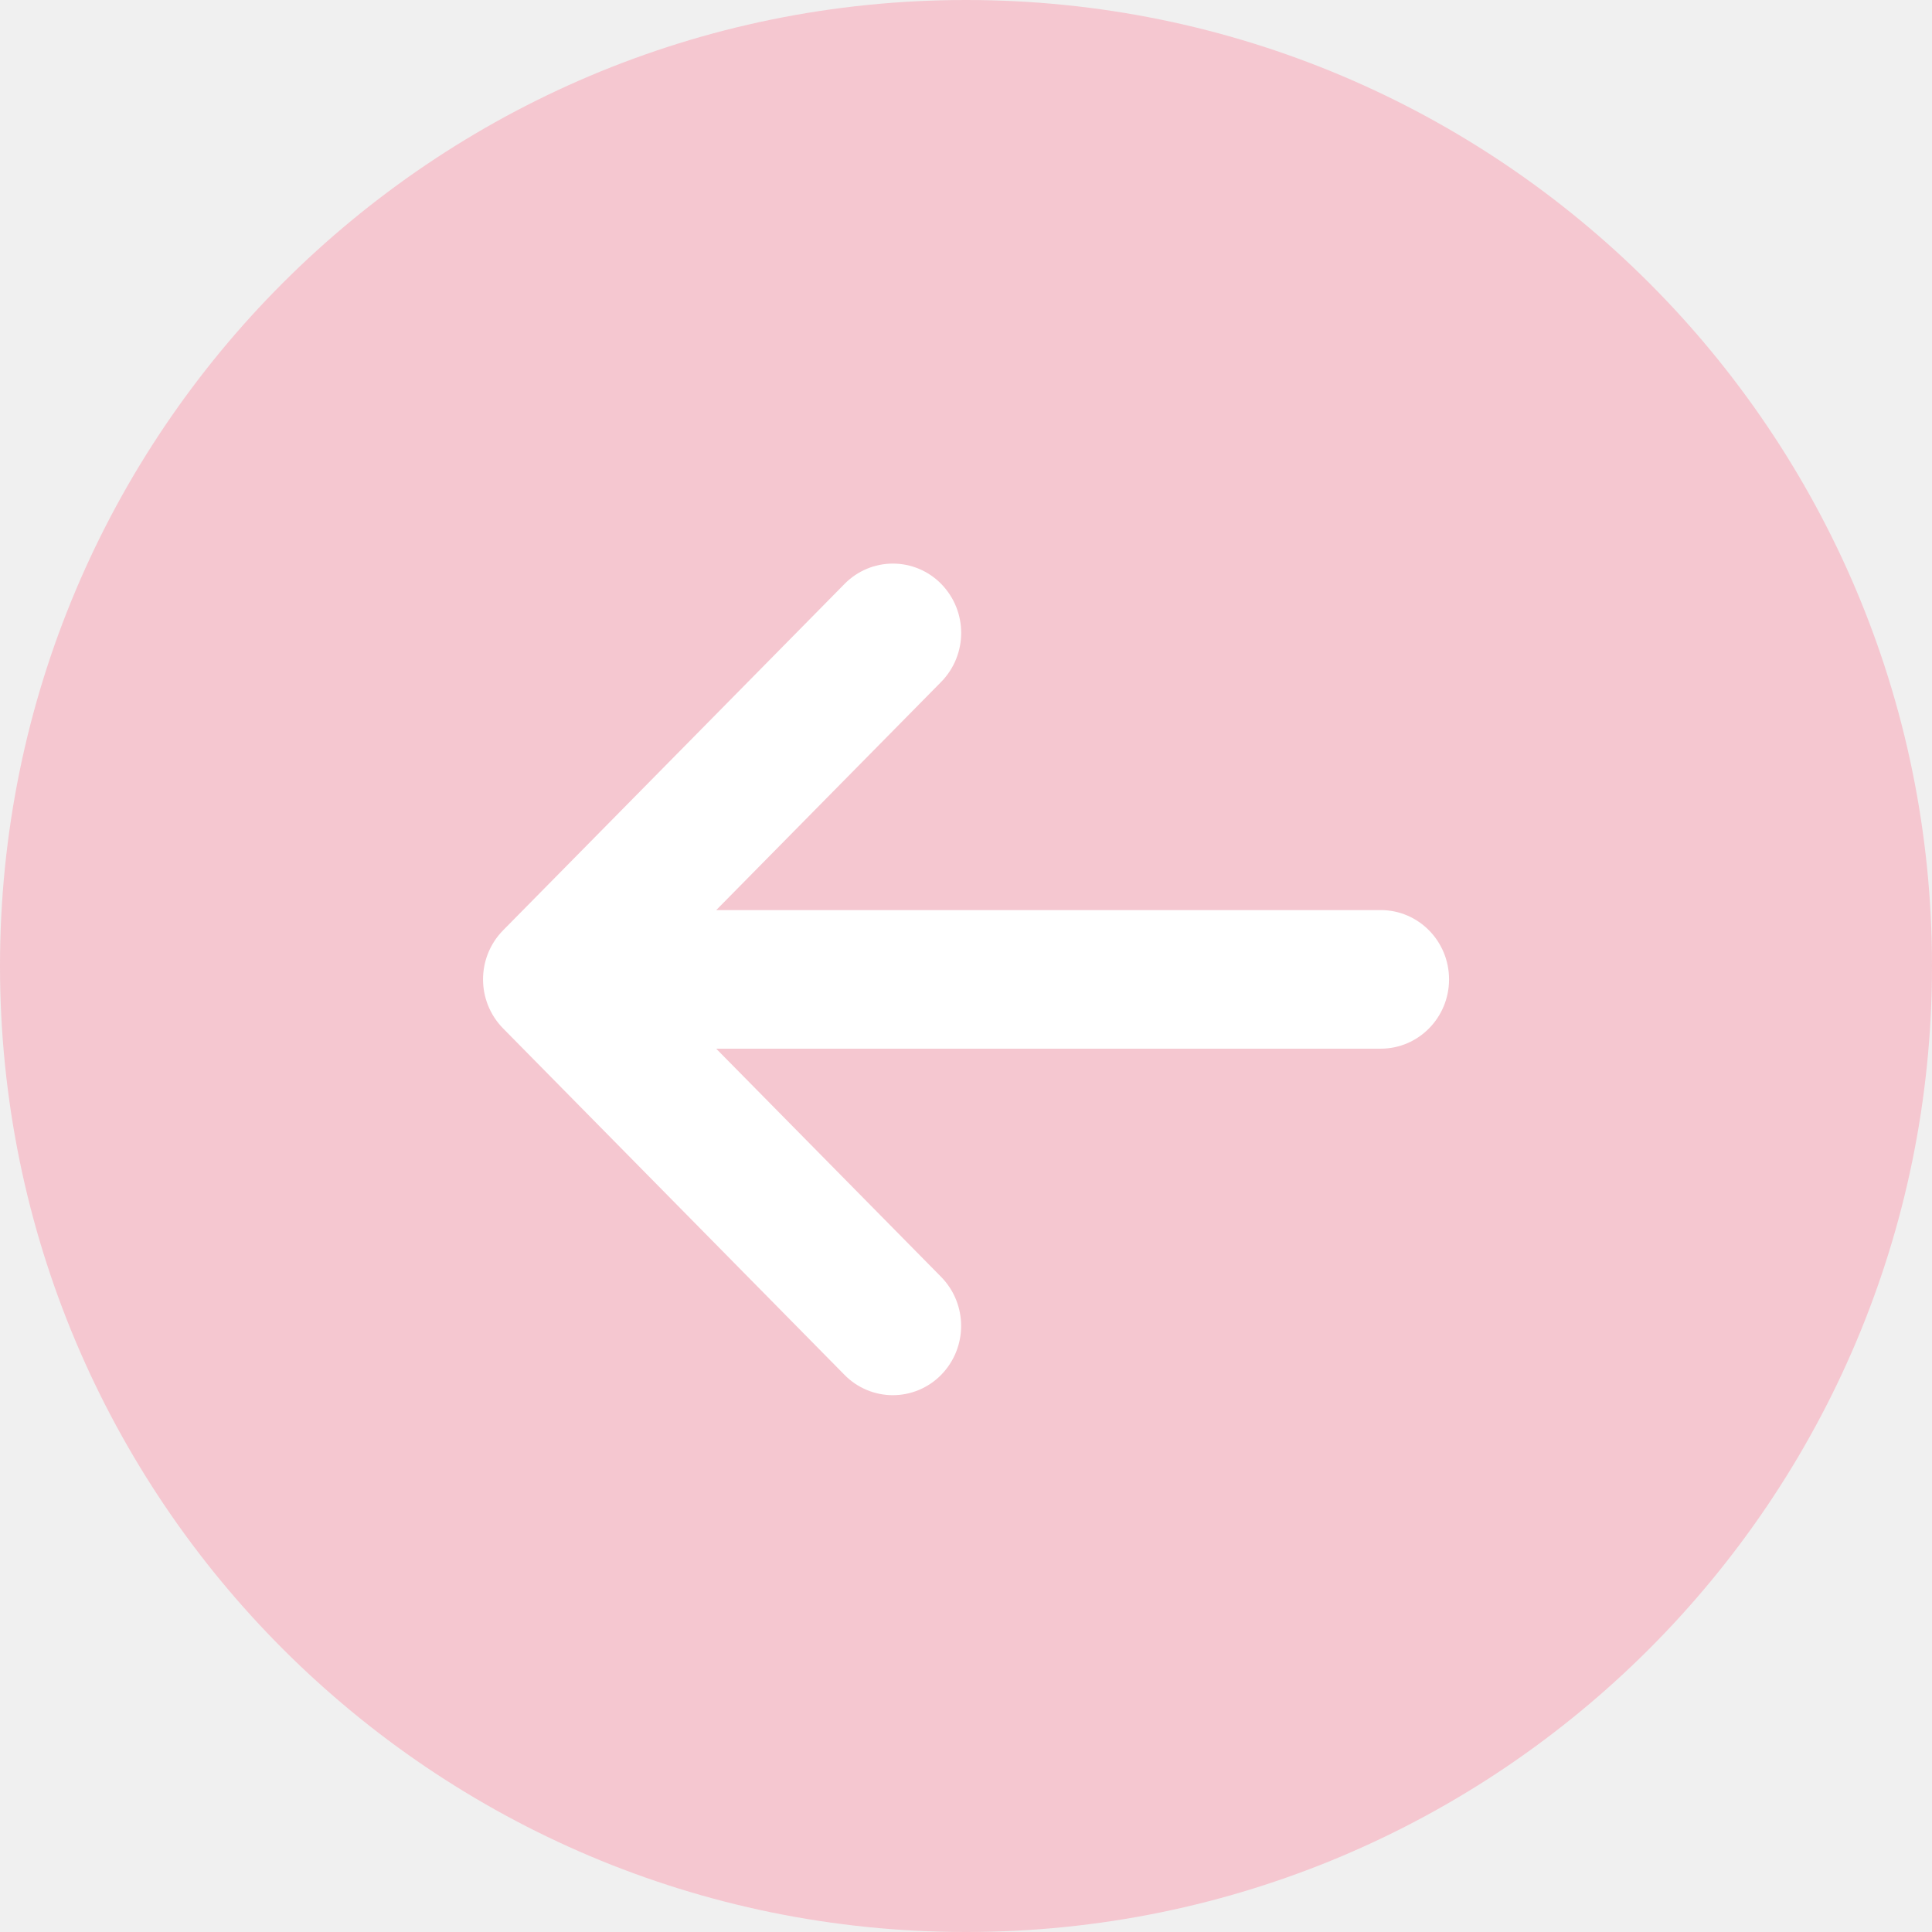
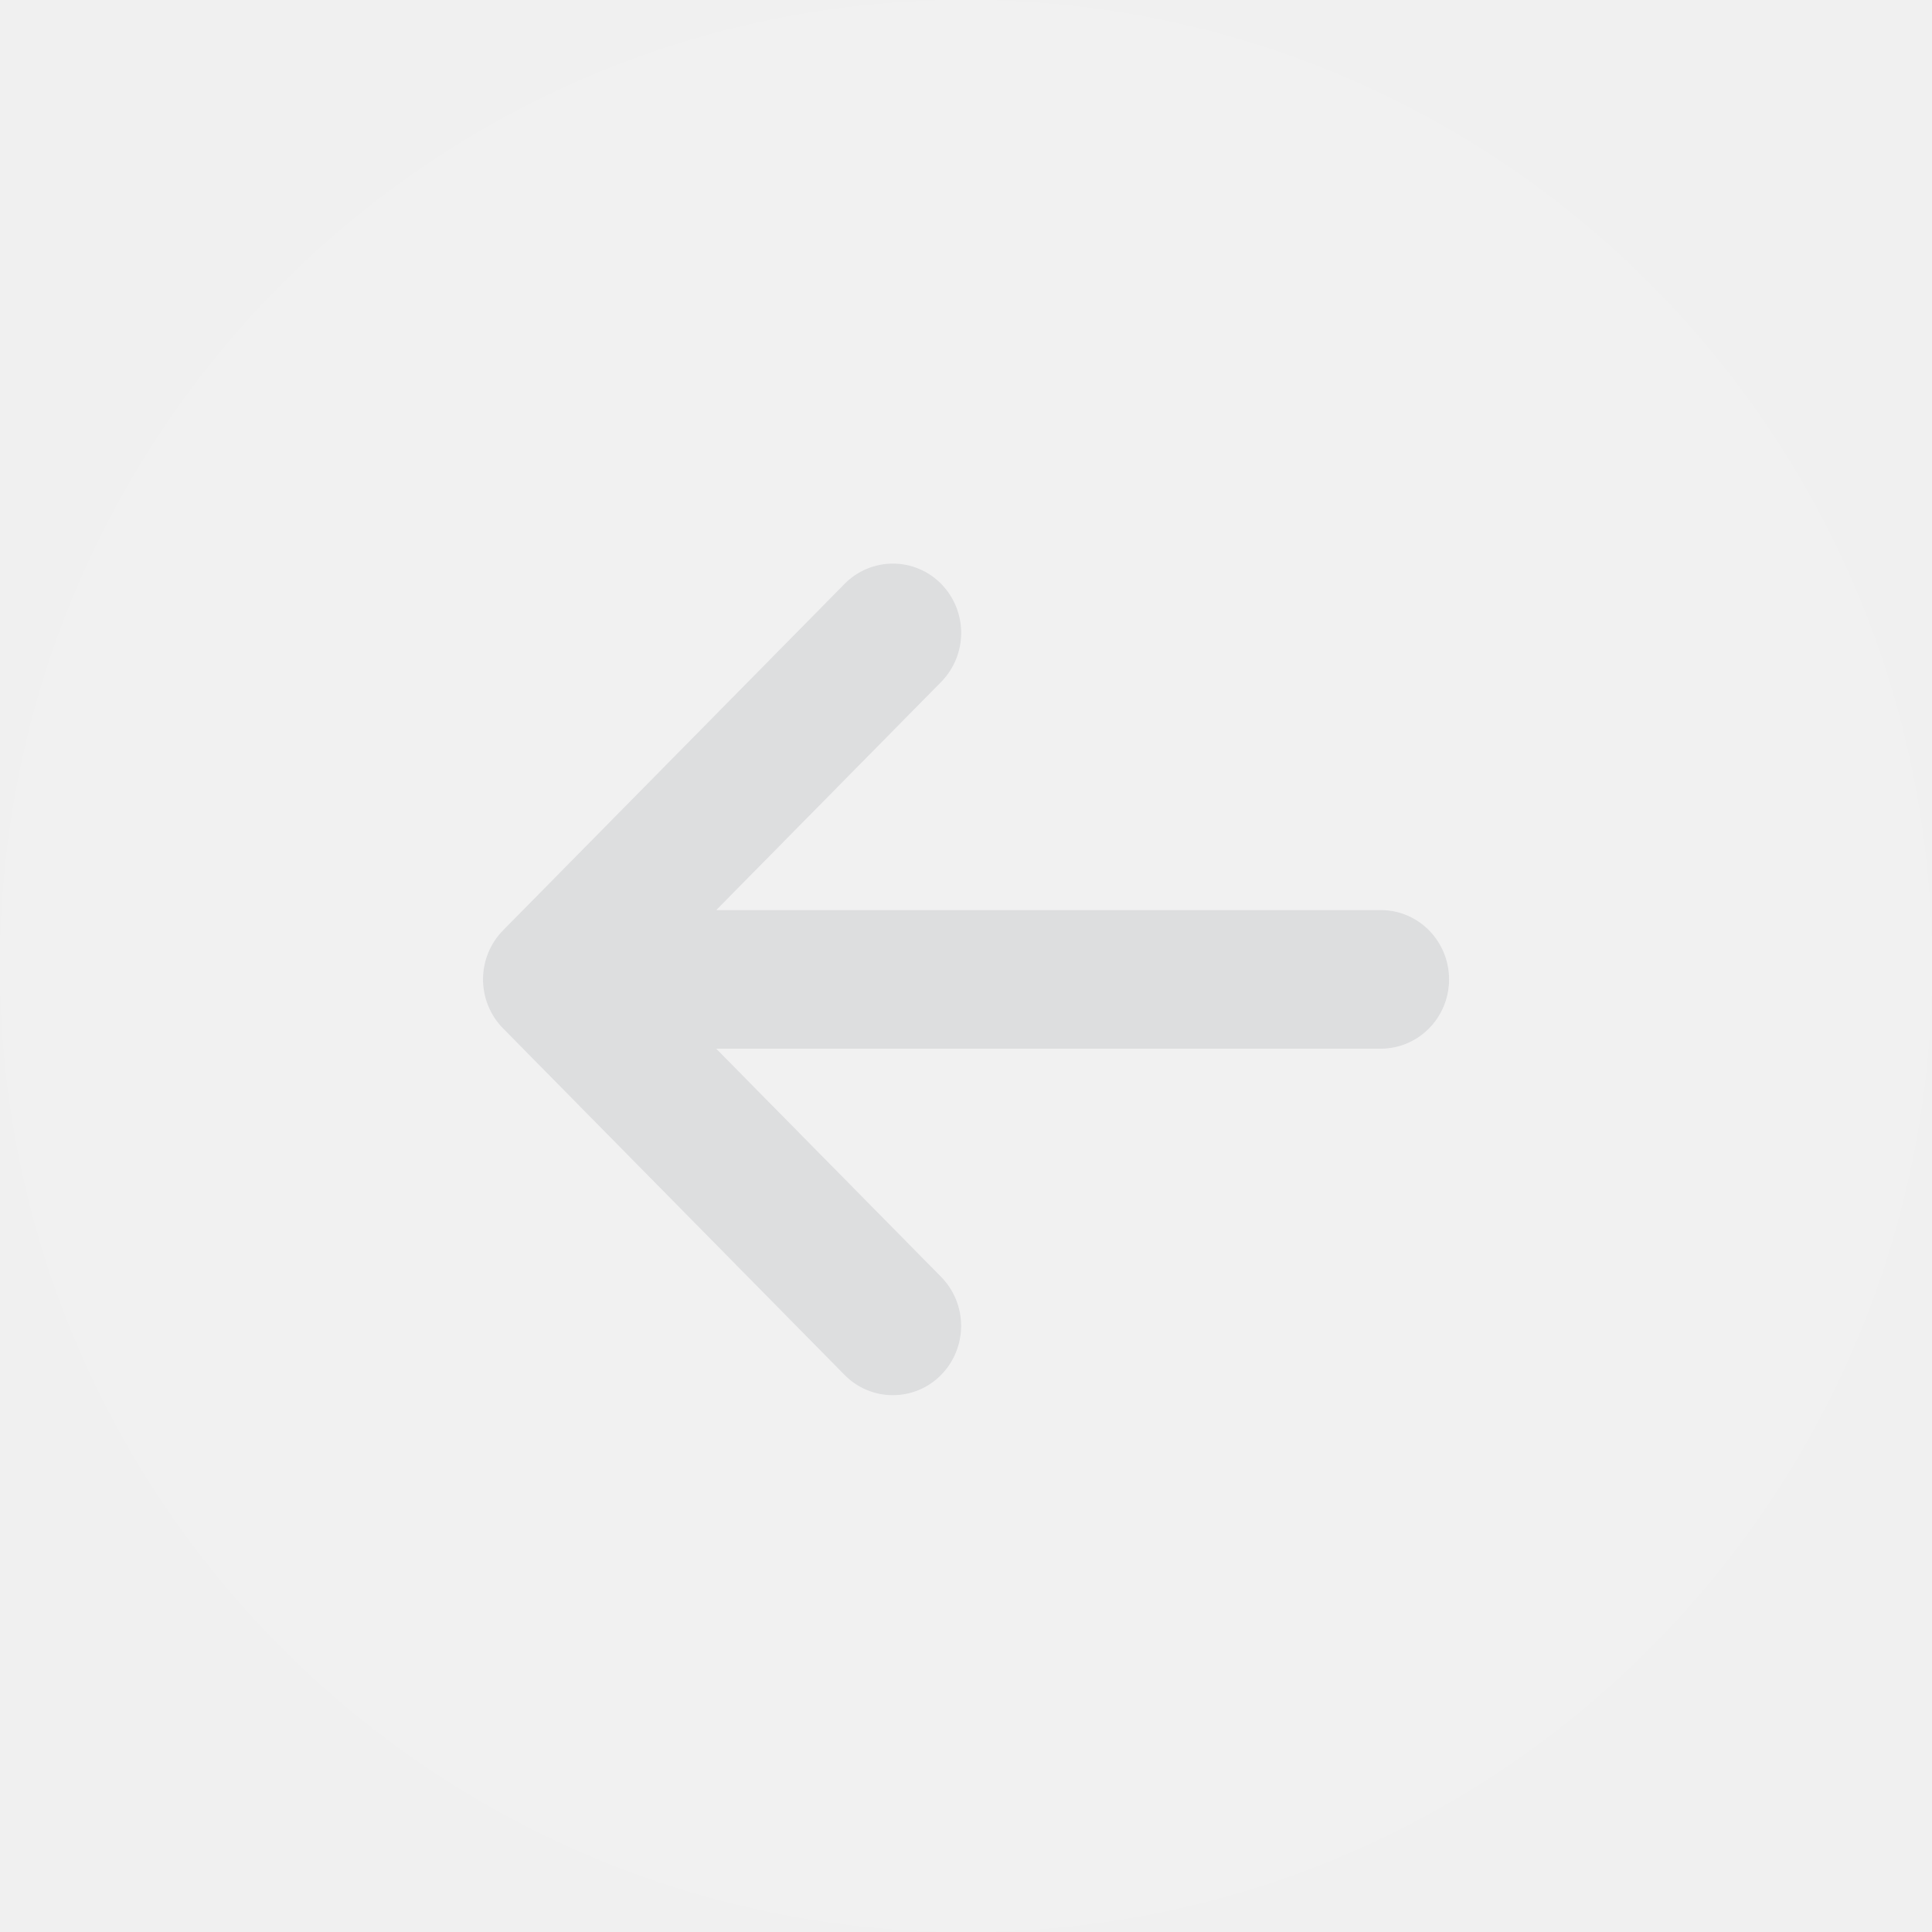
<svg xmlns="http://www.w3.org/2000/svg" width="72" height="72" viewBox="0 0 72 72">
  <g>
-     <g>
-       <g>
-         <path fill="#f5c7d0" d="M35.994 0h.012C55.885 0 72 16.115 72 35.994V36c0 19.882-16.118 36-36 36S0 55.882 0 36v-.006C0 16.115 16.115 0 35.994 0z" />
+     <g opacity=".3">
+       <g opacity=".3">
+         <path fill="#fff" d="M35.994 0h.012C55.885 0 72 16.115 72 35.994V36c0 19.882-16.118 36-36 36S0 55.882 0 36v-.006C0 16.115 16.115 0 35.994 0z" />
      </g>
-       <g>
-         <path fill="#fff" d="M51.455 39.082H26.691l8.382 8.504a2.609 2.609 0 0 1 0 3.652 2.52 2.52 0 0 1-3.6 0L18.747 38.324a2.609 2.609 0 0 1 0-3.652l12.728-12.912a2.52 2.52 0 0 1 3.6 0 2.609 2.609 0 0 1 0 3.652l-8.383 8.504h24.764c1.406 0 2.546 1.156 2.546 2.583 0 1.426-1.14 2.582-2.546 2.582z" />
+       <g opacity=".3">
+         <path fill="#0b1427" d="M51.455 39.082H26.691l8.382 8.504a2.609 2.609 0 0 1 0 3.652 2.52 2.52 0 0 1-3.6 0L18.747 38.324a2.609 2.609 0 0 1 0-3.652l12.728-12.912a2.52 2.52 0 0 1 3.6 0 2.609 2.609 0 0 1 0 3.652l-8.383 8.504h24.764c1.406 0 2.546 1.156 2.546 2.583 0 1.426-1.14 2.582-2.546 2.582z" />
      </g>
    </g>
  </g>
</svg>
